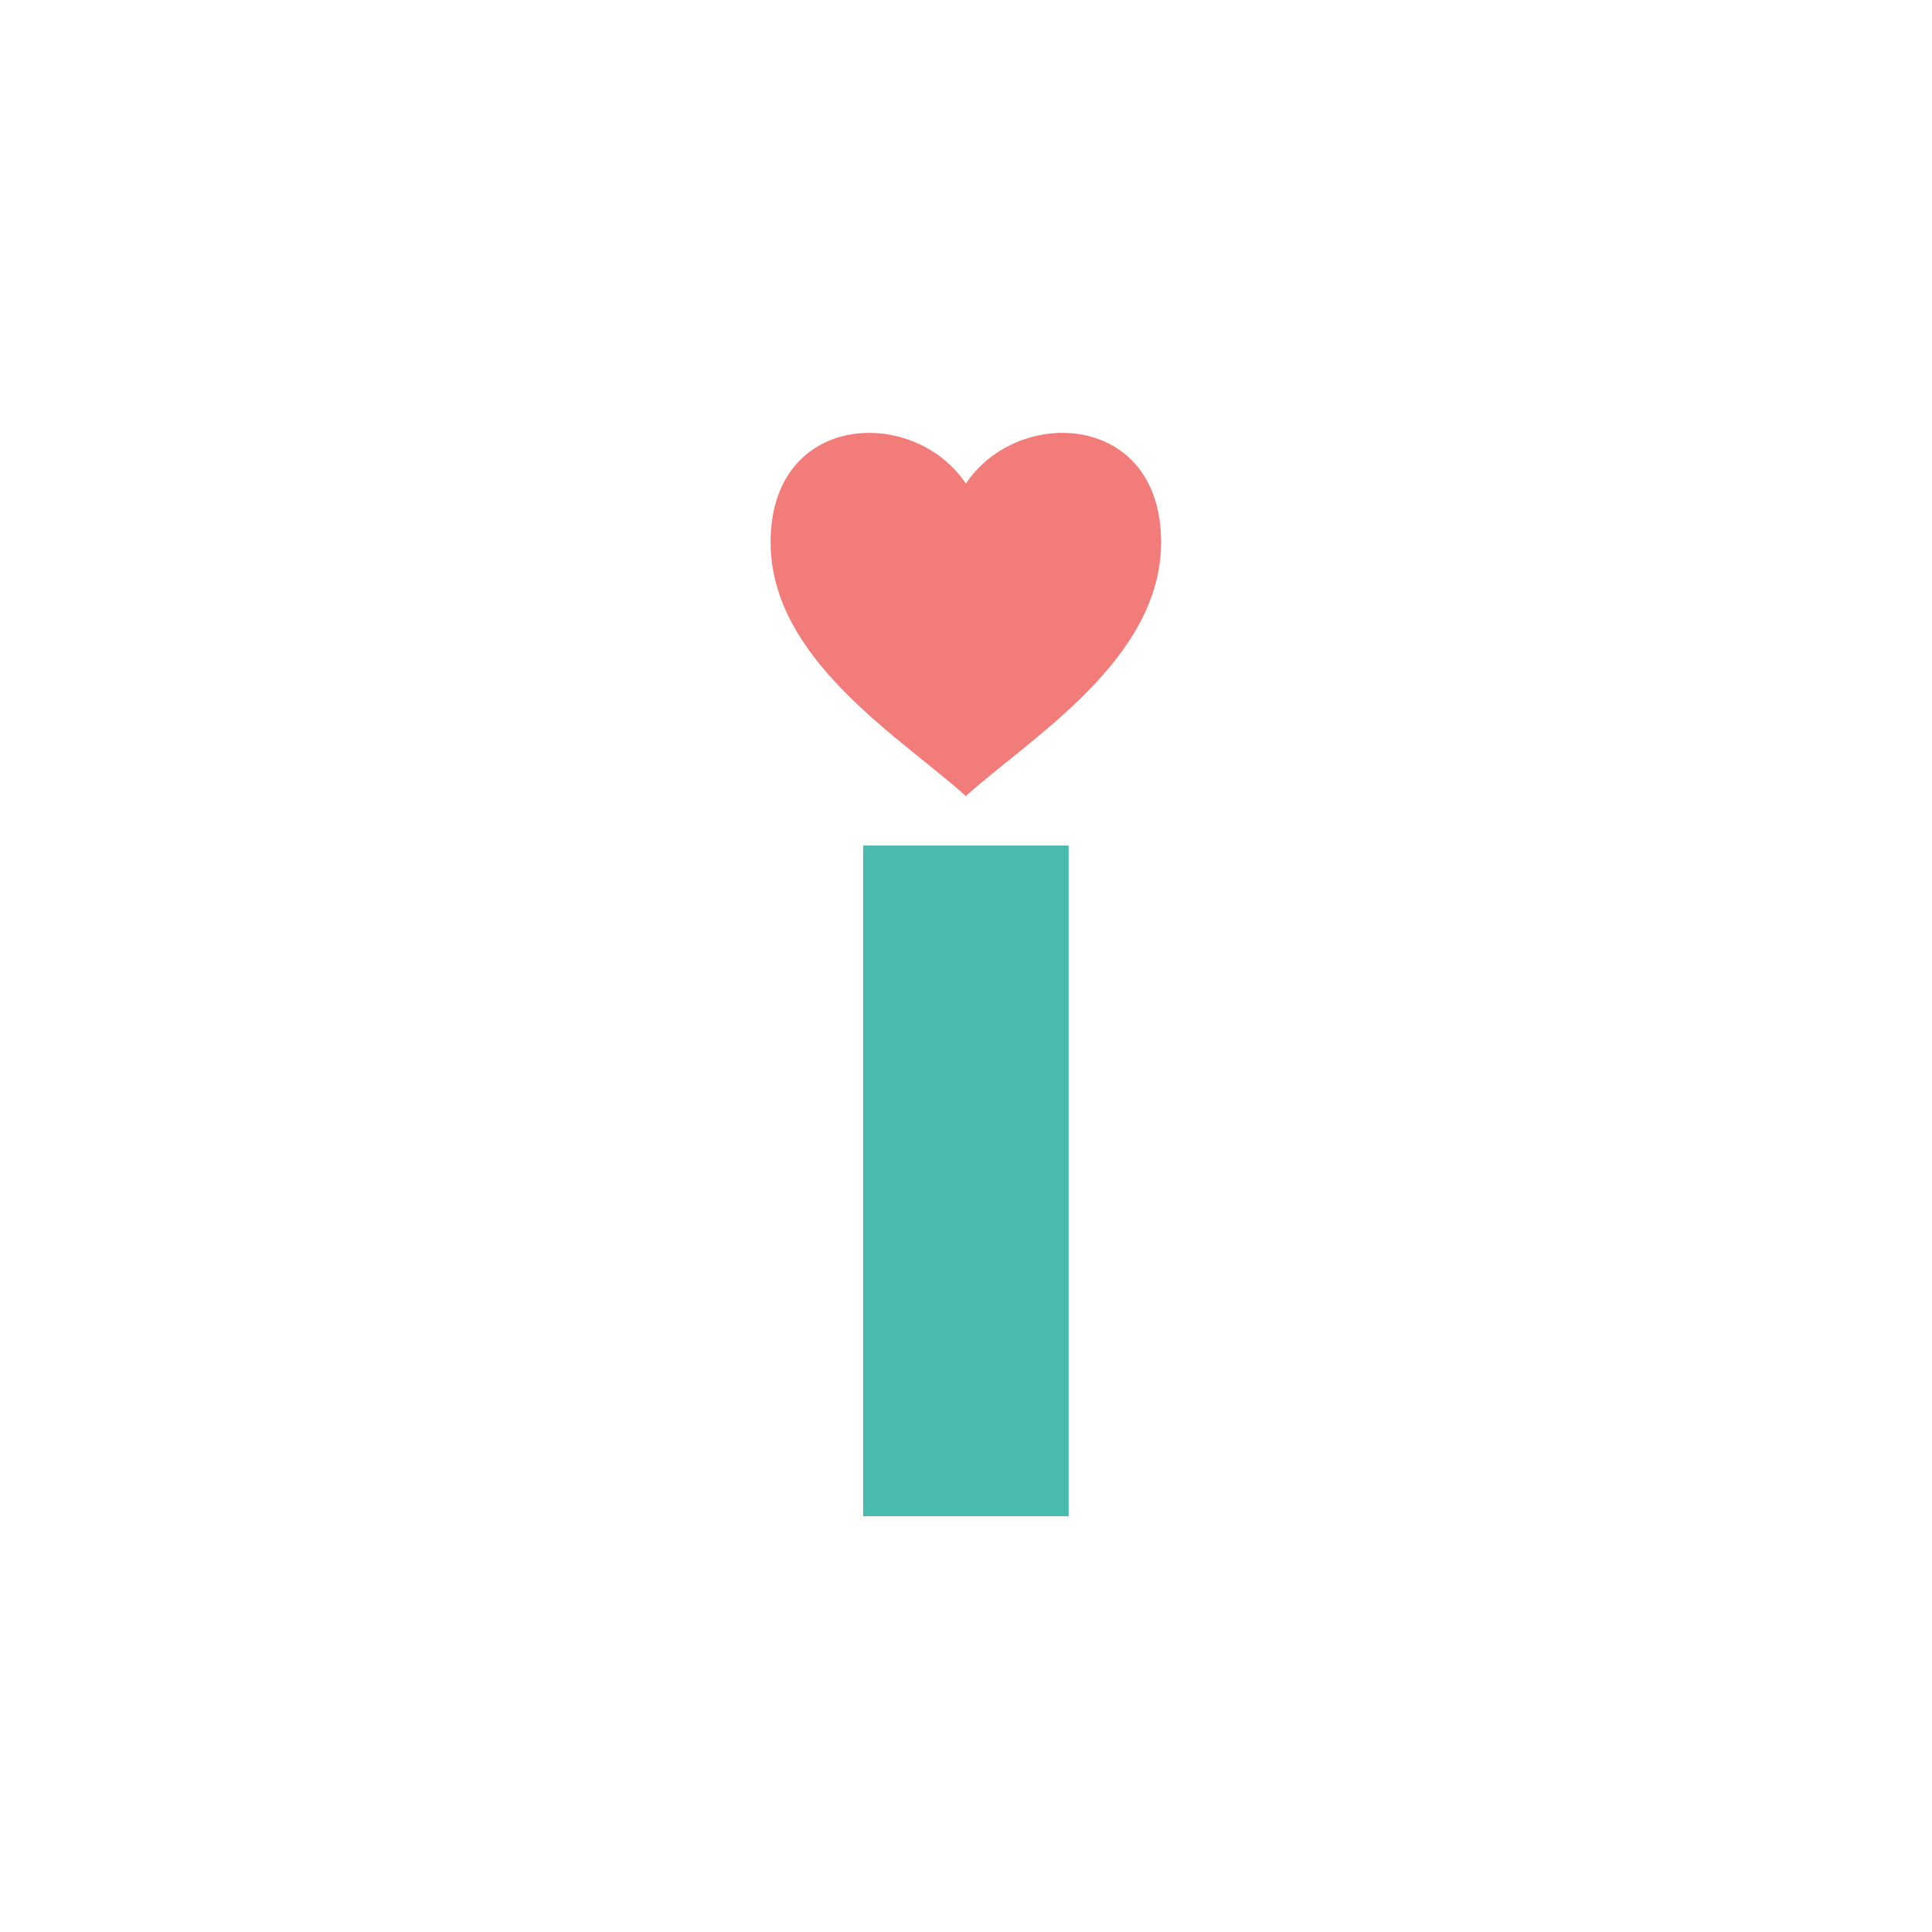
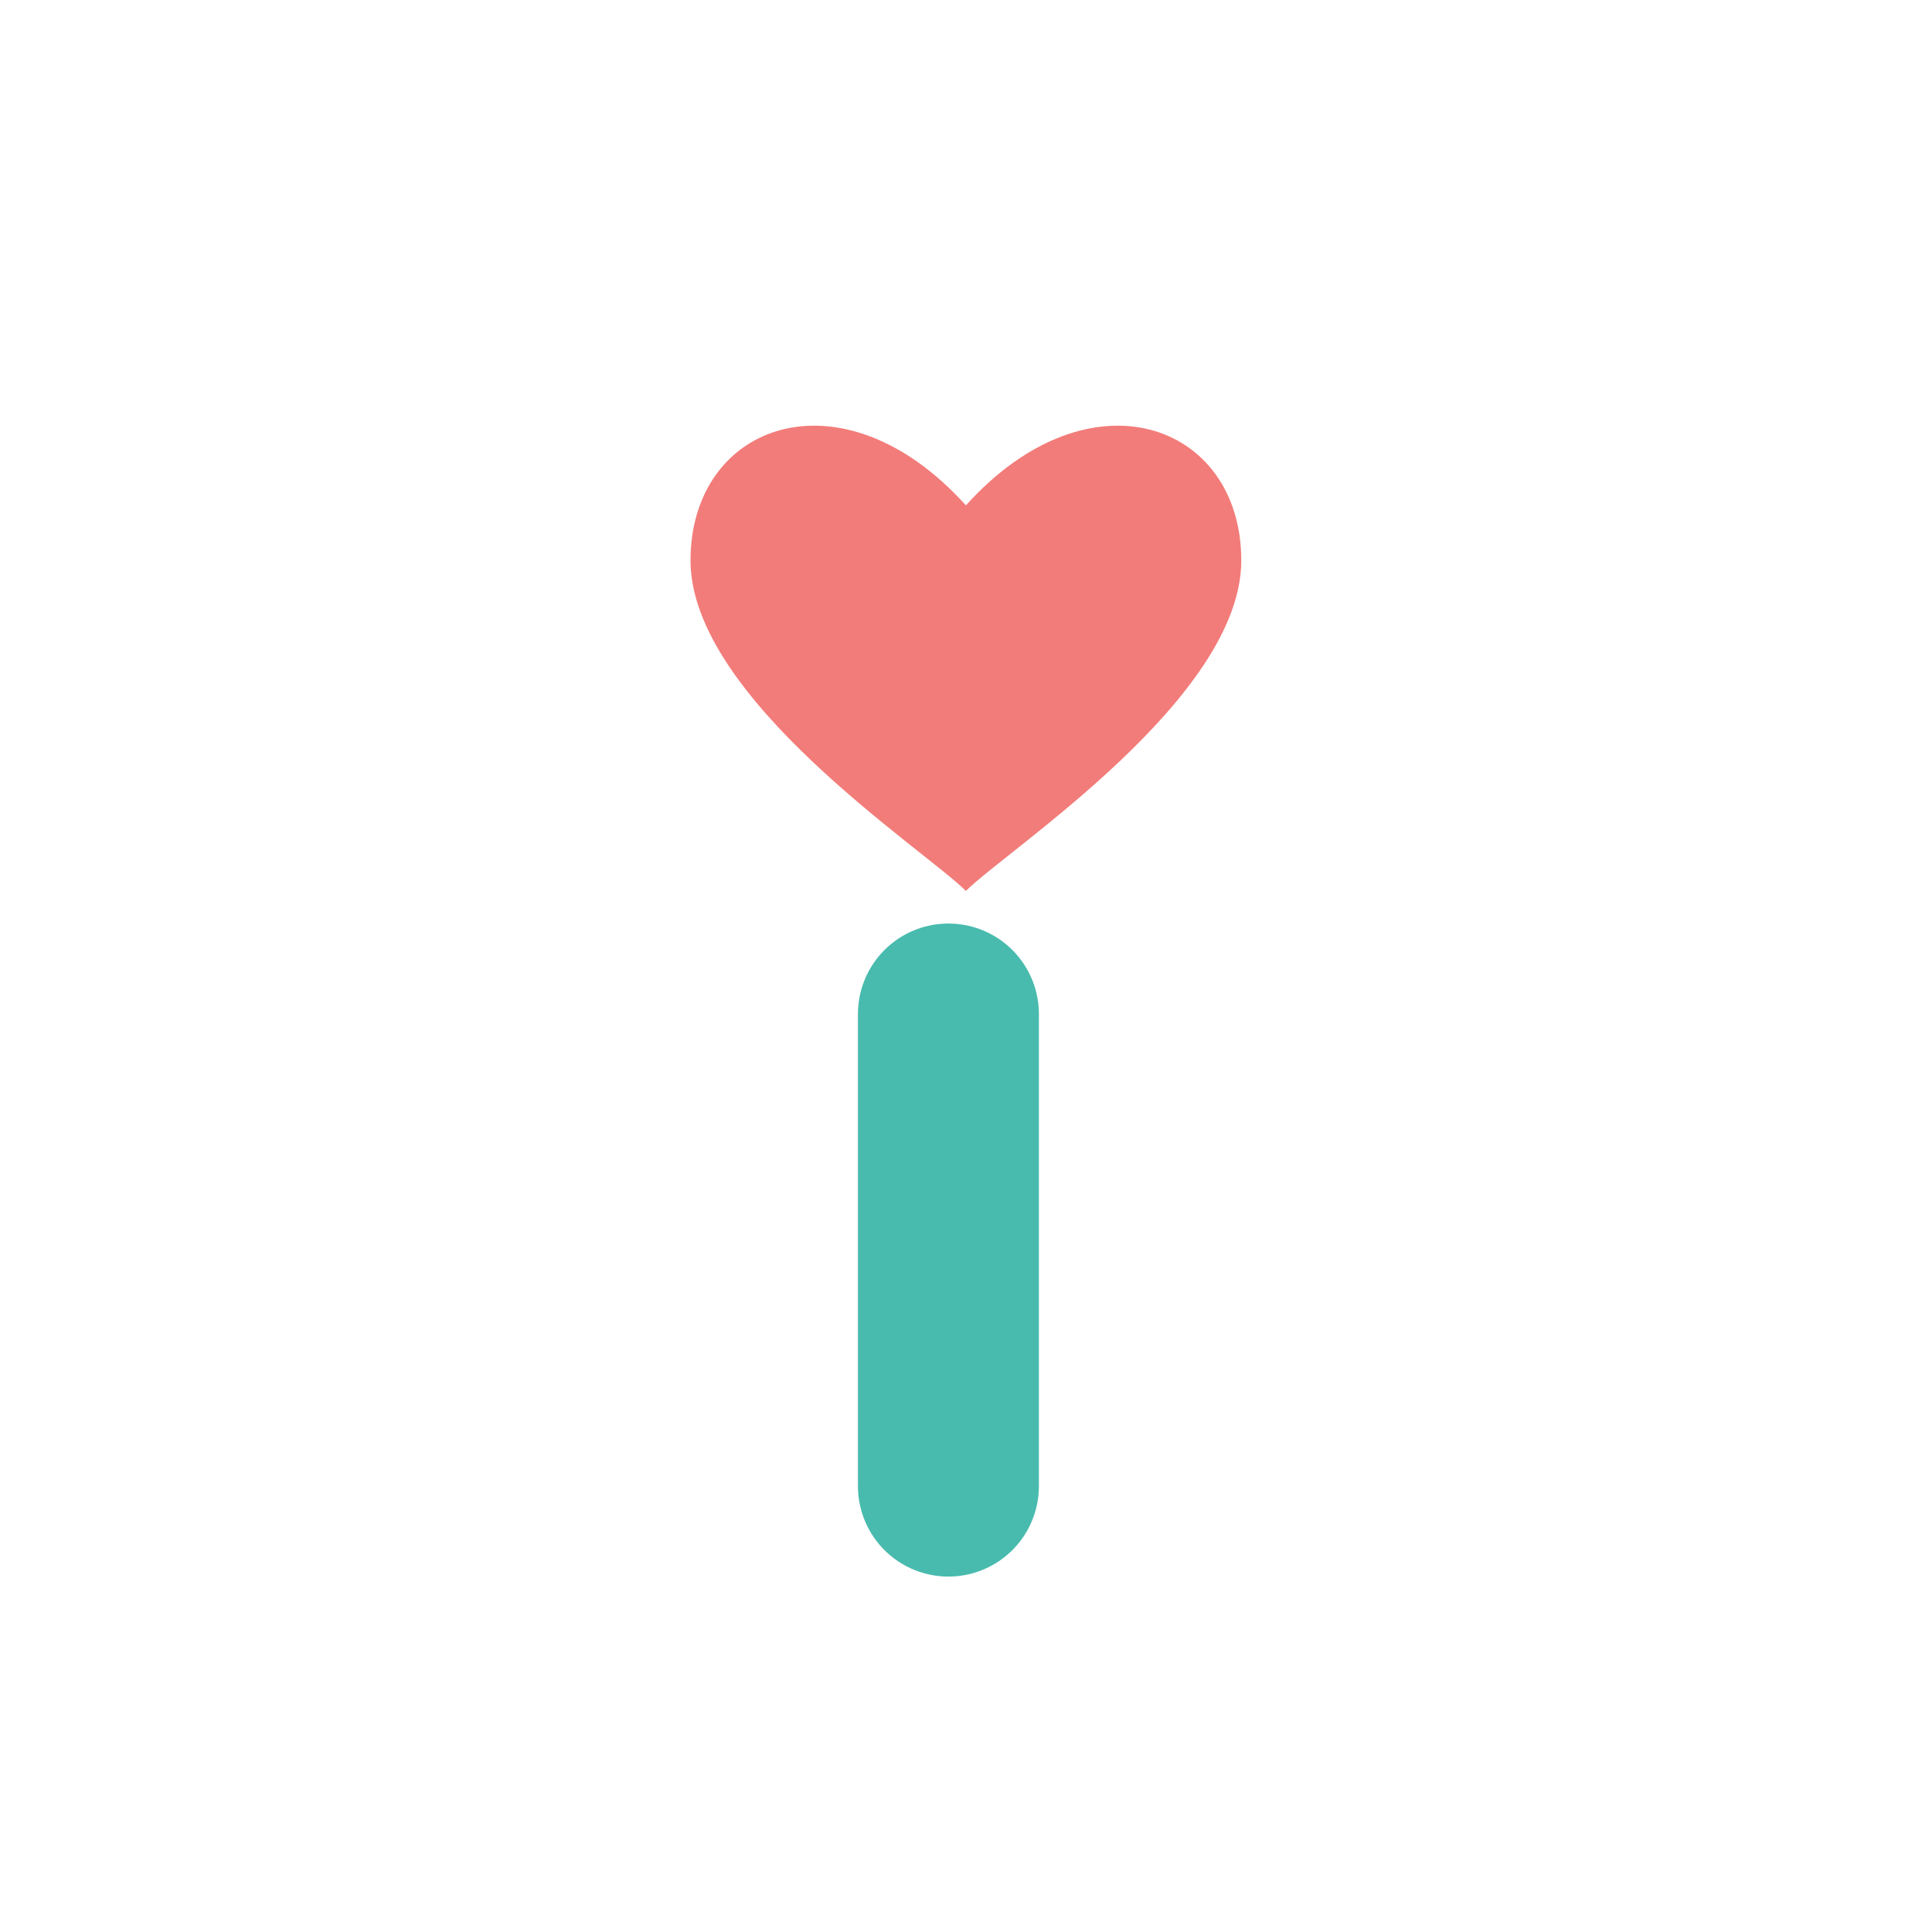
<svg xmlns="http://www.w3.org/2000/svg" viewBox="0 0 100 100" role="img" aria-label="iNurse">
-   <rect x="1" y="1" width="98" height="98" rx="22" fill="none" stroke="none" />
-   <g transform="translate(40.01,16.27) scale(0.972)">
-     <path d="M15.744 28.288V64.0H4.8V28.288Z" fill="#48BBAE" />
-     <path transform="translate(10.27,14.56) scale(1.733)" d="M0,-3.2 C-1.6,-5.6 -6,-5.4 -6,-1.4 C-6,2.2 -2,4.6 0,6.4 C2,4.6 6,2.2 6,-1.4 C6,-5.4 1.6,-5.6 0,-3.2Z" fill="#F27C79" />
+   <g transform="translate(36.42,-13.58) scale(0.905)">
+     <path d="M14,100 V73.00" stroke="#48BBAE" stroke-width="10.35" stroke-linecap="round" fill="none" />
+     <path d="M15.00,65.96 C12.64,63.60 -0.75,54.94 -0.75,47.06 C-0.75,39.19 7.91,36.04 15.00,43.91 C22.09,36.04 30.75,39.19 30.75,47.06 C30.75,54.94 17.36,63.60 15.00,65.96 Z" fill="#F27C79" />
  </g>
</svg>
